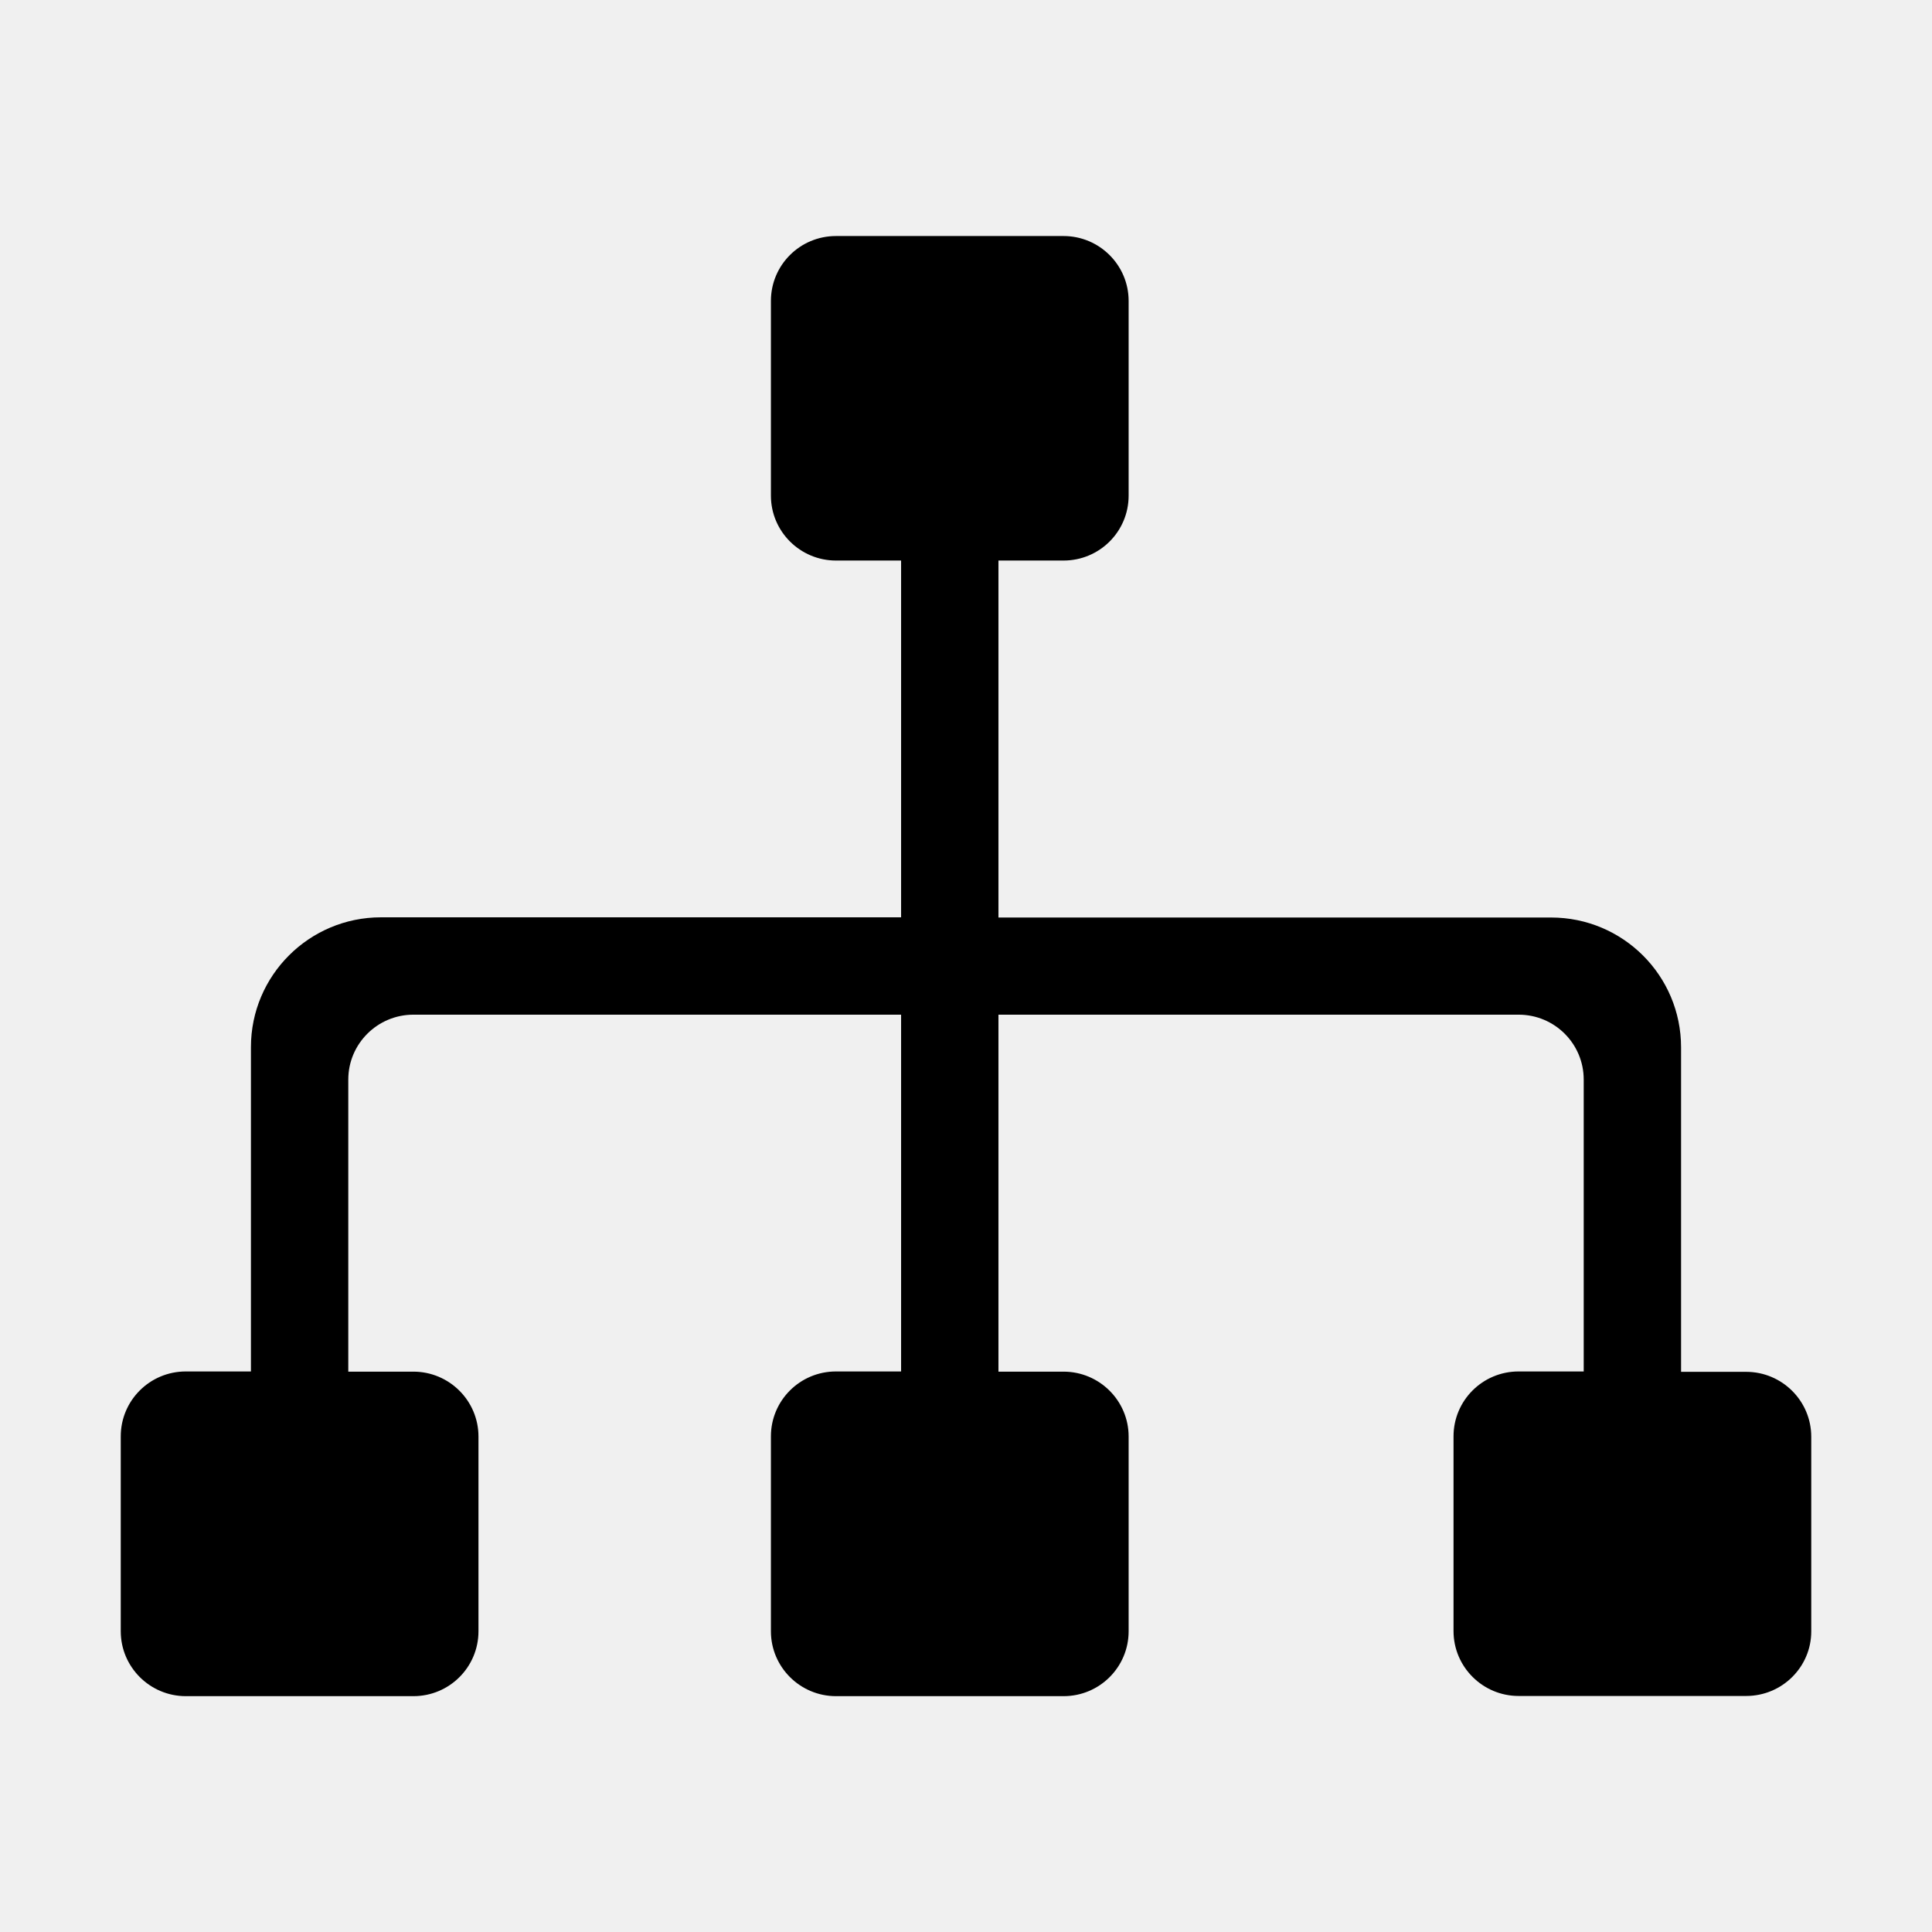
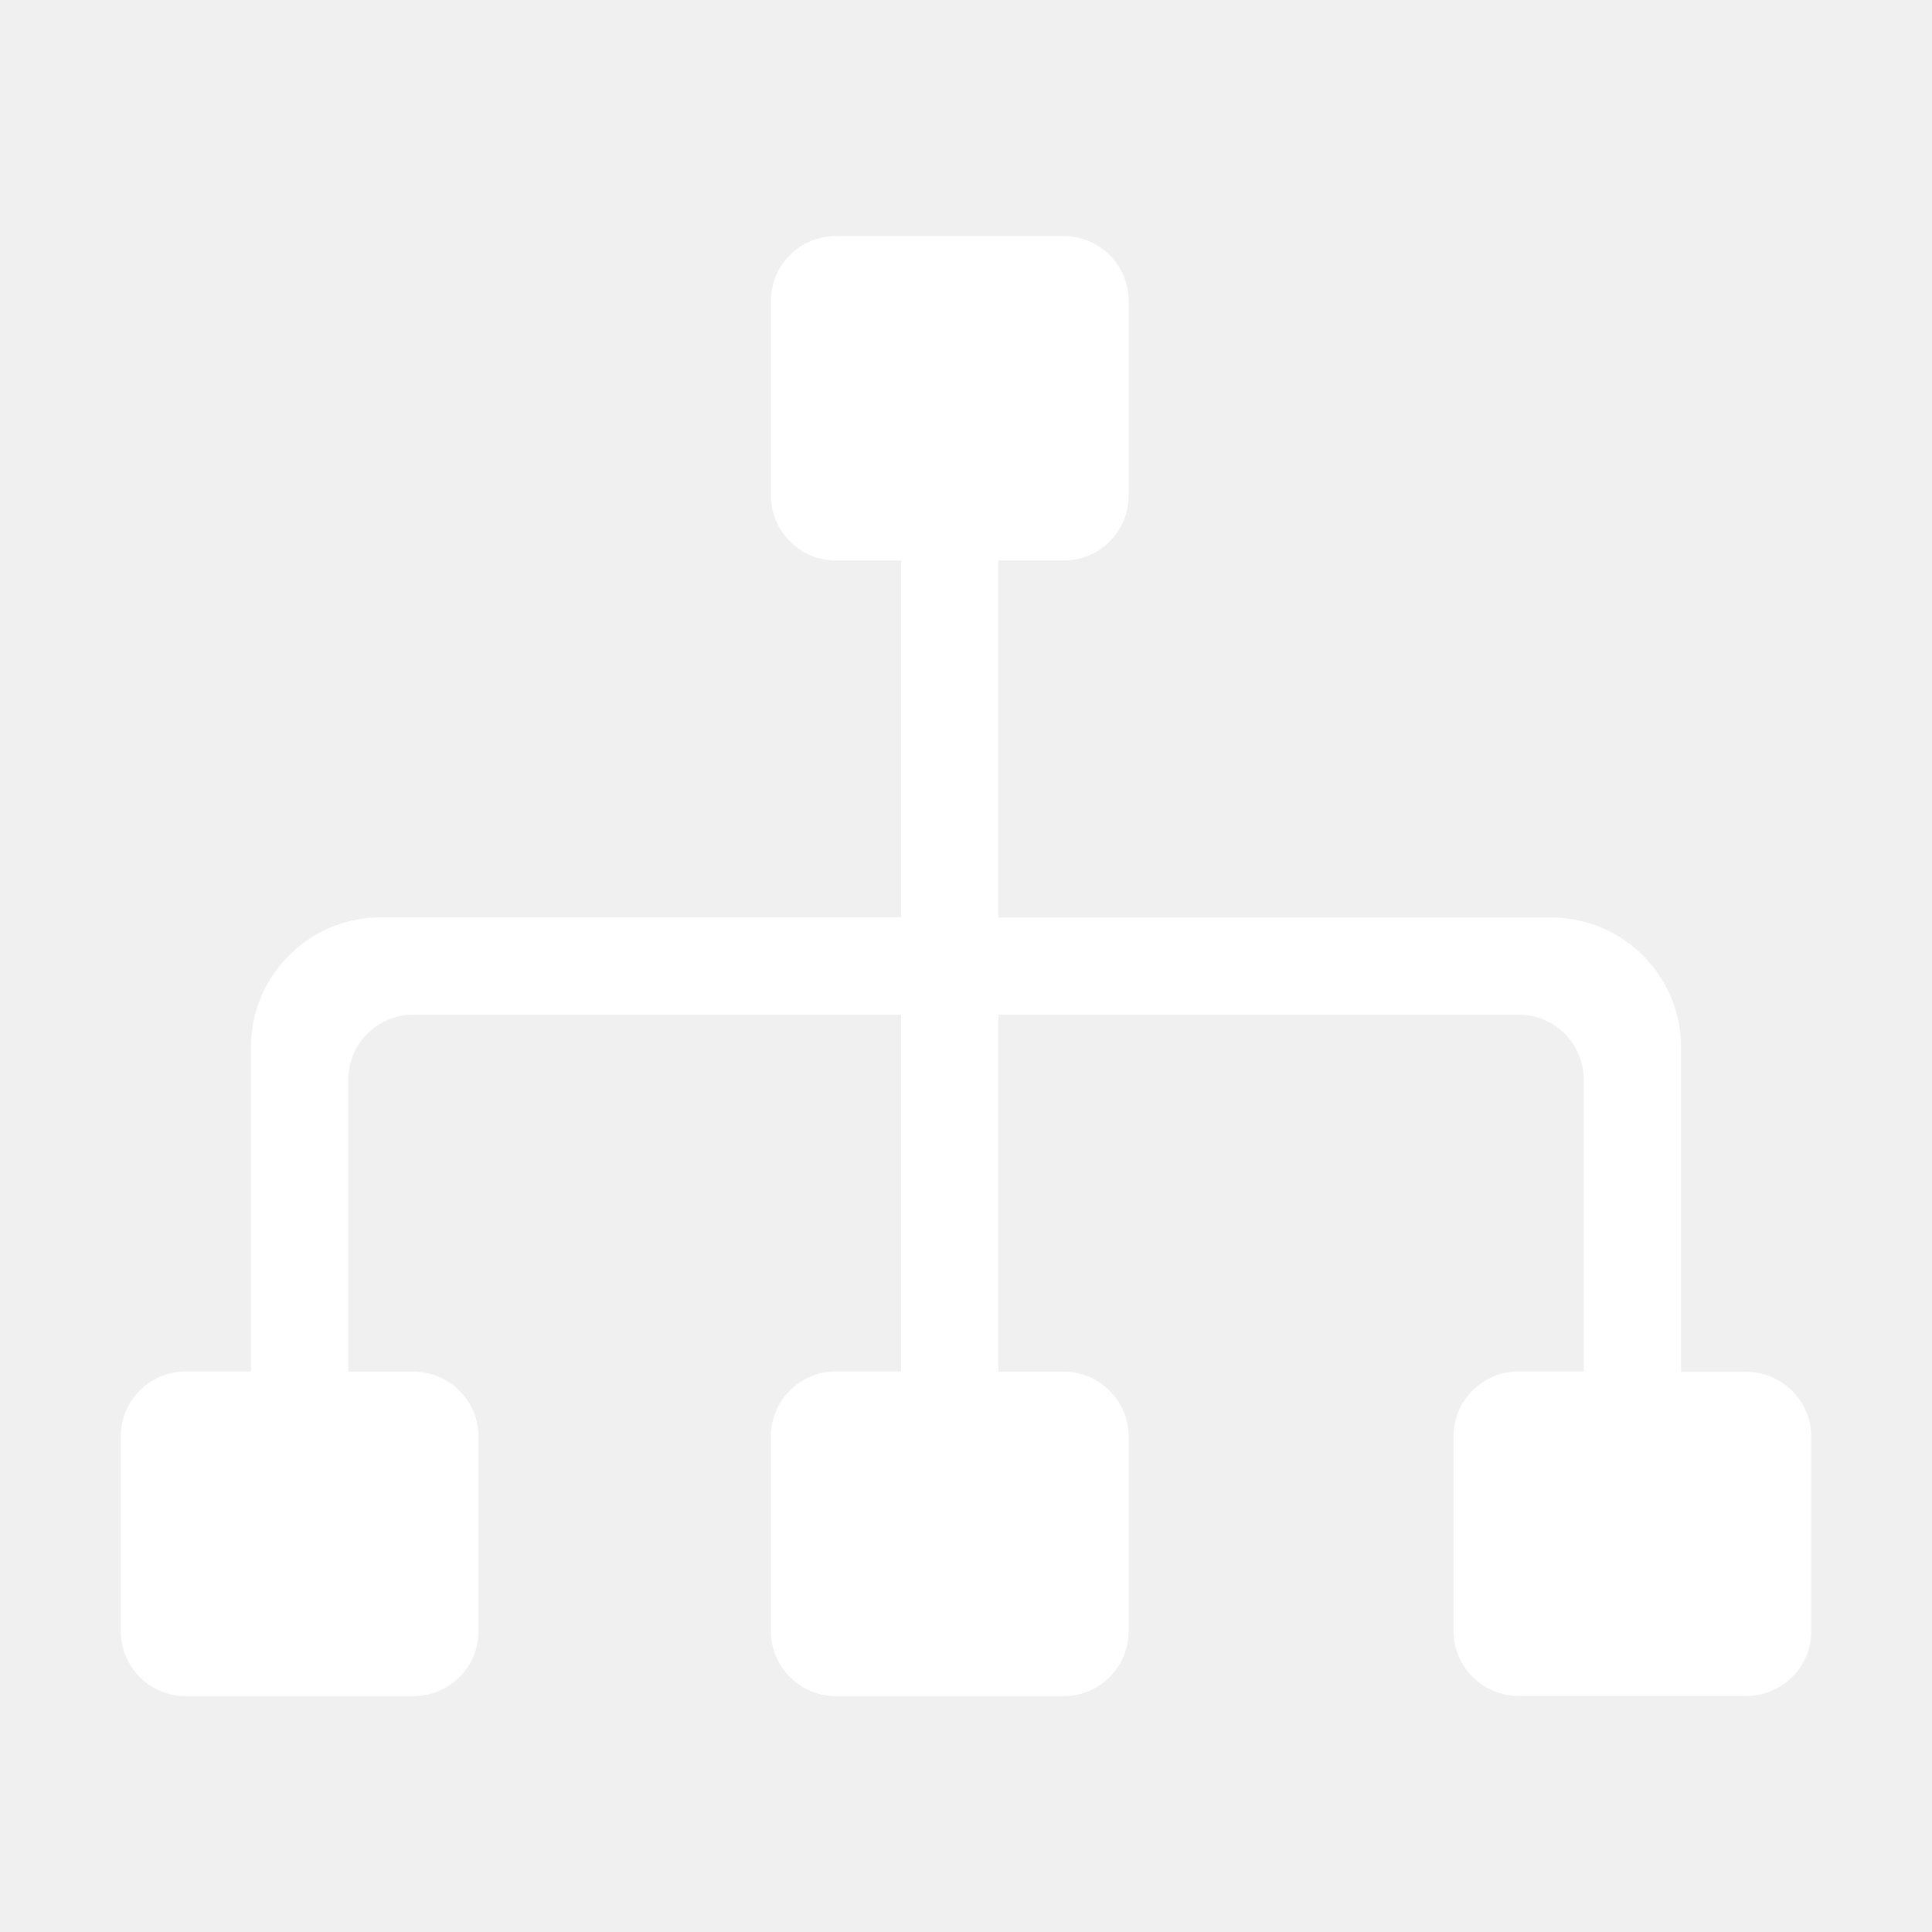
<svg xmlns="http://www.w3.org/2000/svg" t="1729585232424" class="icon" viewBox="0 0 1024 1024" version="1.1" p-id="1602" width="200" height="200">
-   <path d="M925.5 898.9H804.9c-19 0-34.5-15.4-34.5-34.4V761.3c0-19 15.4-34.4 34.5-34.4h34.5V572.2c0-19-15.4-34.4-34.5-34.4H529.2V727h34.5c19 0 34.5 15.4 34.5 34.4v103.2c0 19-15.4 34.4-34.5 34.4H443.1c-19 0-34.5-15.4-34.5-34.4V761.3c0-19 15.4-34.4 34.5-34.4h34.5V537.8H219.1c-19 0-34.5 15.4-34.5 34.4V727h34.5c19 0 34.5 15.4 34.5 34.4v103.2c0 19-15.4 34.4-34.5 34.4H98.5c-19 0-34.5-15.4-34.5-34.4V761.3c0-19 15.4-34.4 34.5-34.4H133V555c0-38 30.9-68.8 68.9-68.8h275.7V297.1h-34.5c-19 0-34.5-15.4-34.5-34.4V159.5c0-19 15.4-34.4 34.5-34.4h120.6c19 0 34.5 15.4 34.5 34.4v103.2c0 19-15.4 34.4-34.5 34.4h-34.5v189.2h292.9c38.1 0 68.9 30.8 68.9 68.8v172h34.5c19 0 34.5 15.4 34.5 34.4v103.2c0 18.8-15.4 34.2-34.5 34.2z m0 0" p-id="1603" />
+   <path d="M925.5 898.9H804.9c-19 0-34.5-15.4-34.5-34.4V761.3c0-19 15.4-34.4 34.5-34.4h34.5V572.2c0-19-15.4-34.4-34.5-34.4H529.2V727h34.5c19 0 34.5 15.4 34.5 34.4v103.2c0 19-15.4 34.4-34.5 34.4H443.1c-19 0-34.5-15.4-34.5-34.4V761.3c0-19 15.4-34.4 34.5-34.4h34.5V537.8H219.1c-19 0-34.5 15.4-34.5 34.4V727h34.5c19 0 34.5 15.4 34.5 34.4v103.2c0 19-15.4 34.4-34.5 34.4H98.5c-19 0-34.5-15.4-34.5-34.4V761.3c0-19 15.4-34.4 34.5-34.4H133V555c0-38 30.9-68.8 68.9-68.8h275.7V297.1h-34.5c-19 0-34.5-15.4-34.5-34.4V159.5c0-19 15.4-34.4 34.5-34.4h120.6c19 0 34.5 15.4 34.5 34.4v103.2c0 19-15.4 34.4-34.5 34.4h-34.5v189.2h292.9c38.1 0 68.9 30.8 68.9 68.8v172h34.5c19 0 34.5 15.4 34.5 34.4v103.2c0 18.8-15.4 34.2-34.5 34.2z m0 0" p-id="1603" fill="#fff" />
</svg>
